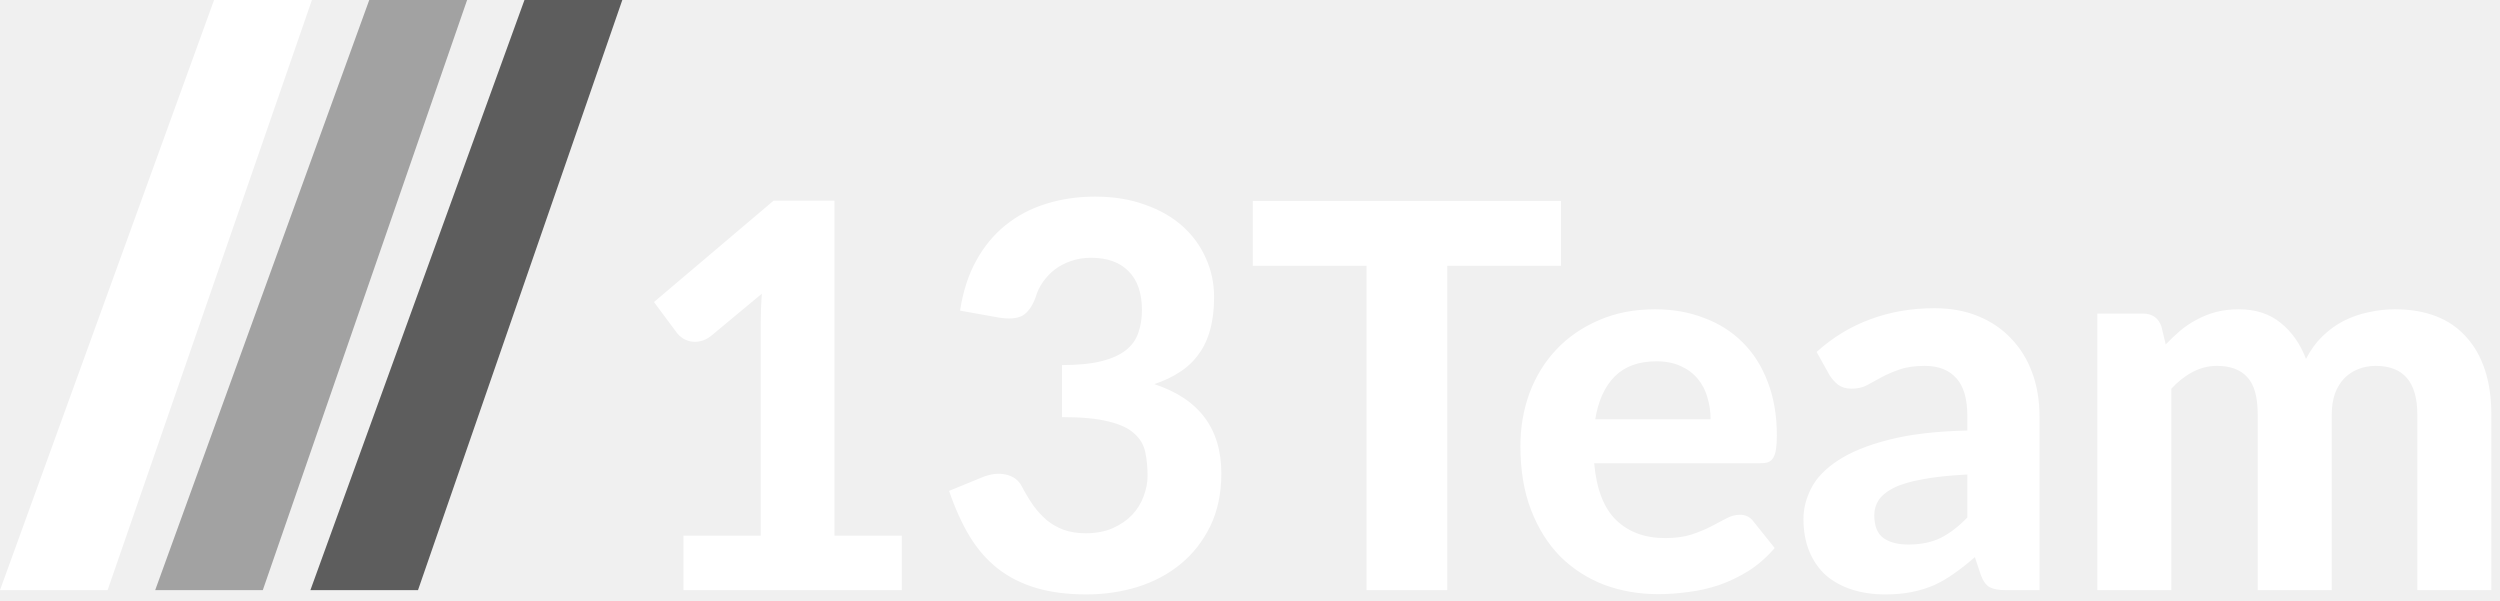
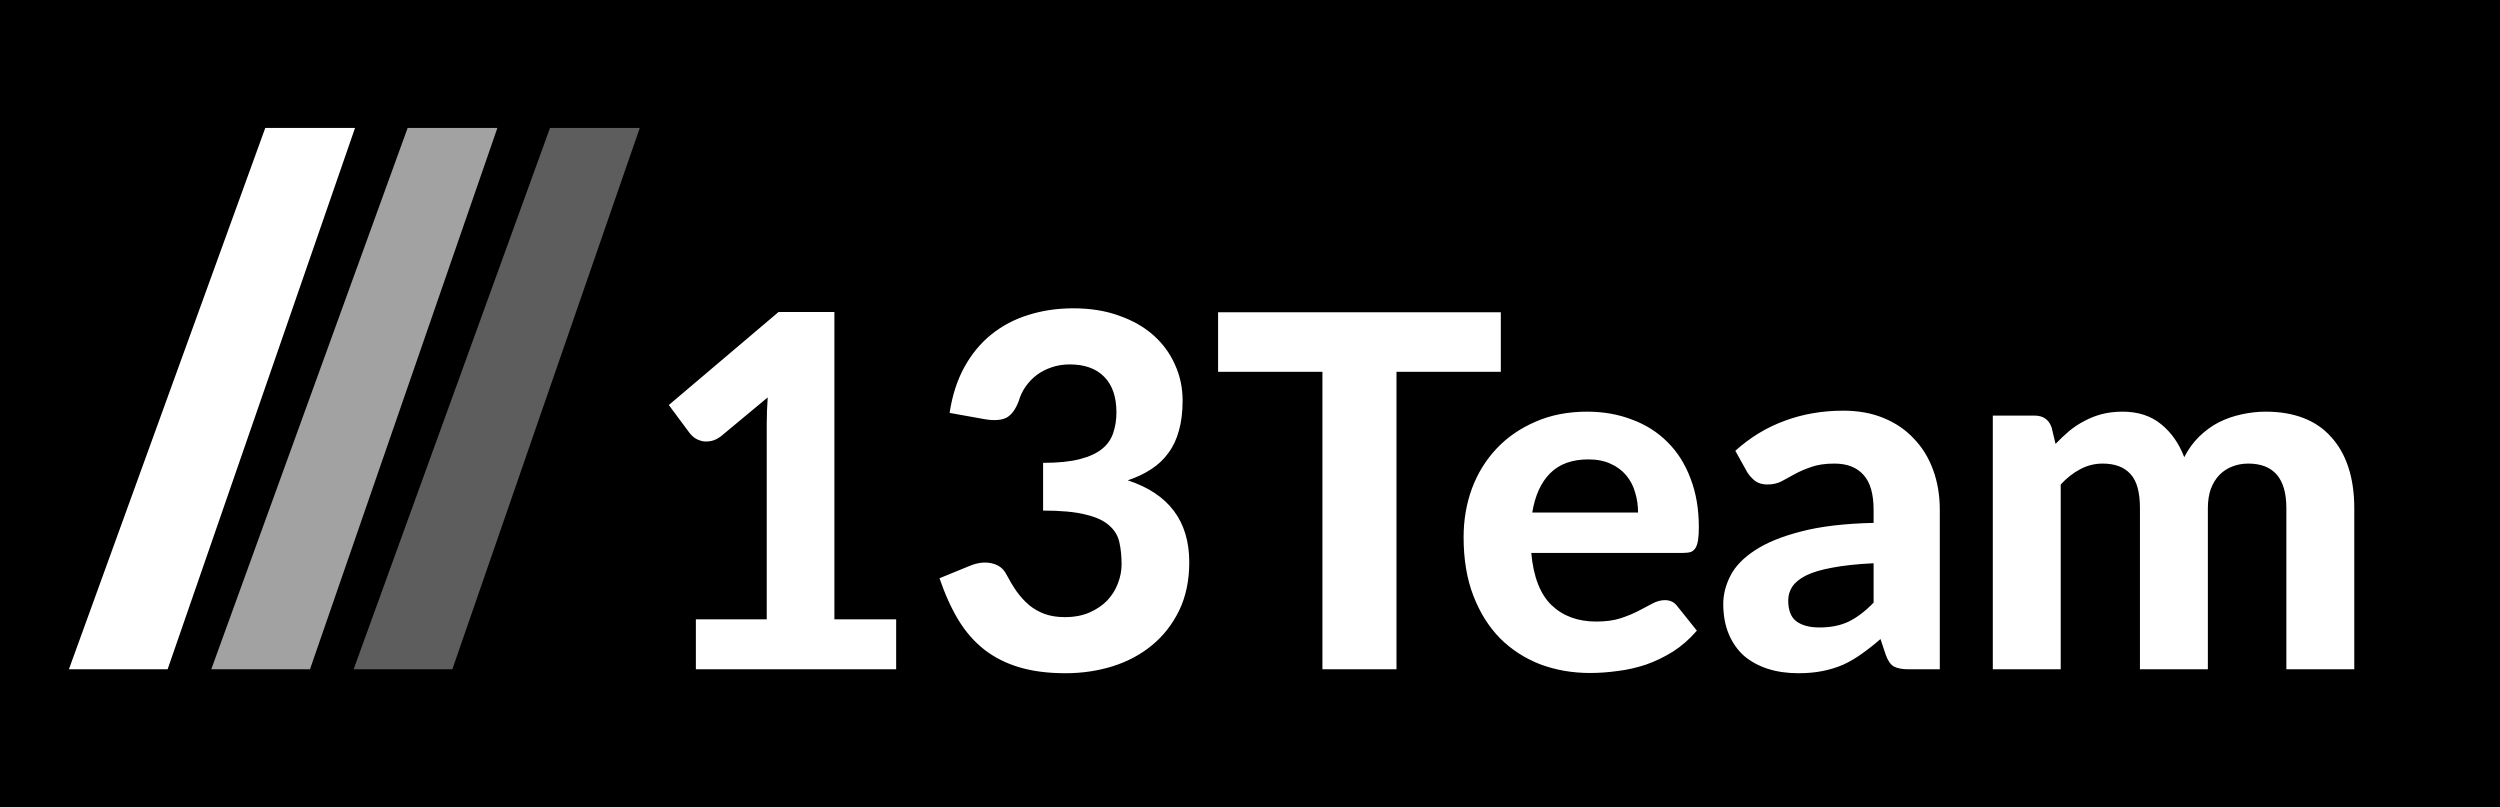
- <svg xmlns="http://www.w3.org/2000/svg" width="125" viewBox="0 0 233 56" fill="none">
-   <path d="M19.951 0L0 55H10.029L29.071 0H19.951Z" fill="white" />
-   <path d="M34.415 0L14.464 55H24.493L43.535 0H34.415Z" fill="#A2A2A2" />
-   <path d="M48.88 0L28.929 55H38.958L58 0H48.88Z" fill="#5D5D5D" />
-   <path d="M84.05 49.925V55H63.7V49.925H70.9V30.075C70.9 29.642 70.908 29.2 70.925 28.75C70.942 28.3 70.967 27.842 71 27.375L66.25 31.325C65.917 31.575 65.592 31.733 65.275 31.8C64.958 31.867 64.658 31.875 64.375 31.825C64.092 31.758 63.842 31.658 63.625 31.525C63.408 31.375 63.242 31.225 63.125 31.075L60.95 28.15L72.1 18.7H77.775V49.925H84.05ZM89.479 28.95C89.746 27.183 90.246 25.633 90.979 24.3C91.712 22.967 92.629 21.858 93.729 20.975C94.829 20.092 96.079 19.433 97.479 19C98.896 18.55 100.421 18.325 102.054 18.325C103.787 18.325 105.337 18.575 106.704 19.075C108.087 19.558 109.254 20.225 110.204 21.075C111.154 21.925 111.879 22.917 112.379 24.05C112.896 25.183 113.154 26.4 113.154 27.7C113.154 28.85 113.029 29.867 112.779 30.75C112.546 31.617 112.187 32.375 111.704 33.025C111.237 33.675 110.654 34.225 109.954 34.675C109.271 35.125 108.479 35.5 107.579 35.8C111.746 37.167 113.829 39.942 113.829 44.125C113.829 45.975 113.487 47.608 112.804 49.025C112.121 50.425 111.204 51.6 110.054 52.55C108.904 53.5 107.562 54.217 106.029 54.7C104.512 55.167 102.921 55.4 101.254 55.4C99.487 55.4 97.929 55.2 96.579 54.8C95.229 54.4 94.037 53.8 93.004 53C91.987 52.2 91.112 51.2 90.379 50C89.646 48.783 89.004 47.367 88.454 45.75L91.504 44.5C92.304 44.167 93.046 44.075 93.729 44.225C94.429 44.375 94.929 44.742 95.229 45.325C95.562 45.958 95.912 46.542 96.279 47.075C96.662 47.608 97.087 48.075 97.554 48.475C98.021 48.858 98.546 49.158 99.129 49.375C99.729 49.592 100.412 49.7 101.179 49.7C102.146 49.7 102.987 49.542 103.704 49.225C104.421 48.908 105.021 48.5 105.504 48C105.987 47.483 106.346 46.908 106.579 46.275C106.829 45.625 106.954 44.983 106.954 44.35C106.954 43.517 106.879 42.767 106.729 42.1C106.579 41.417 106.229 40.842 105.679 40.375C105.146 39.892 104.346 39.525 103.279 39.275C102.229 39.008 100.796 38.875 98.979 38.875V34.025C100.496 34.025 101.737 33.9 102.704 33.65C103.671 33.4 104.429 33.05 104.979 32.6C105.529 32.15 105.904 31.608 106.104 30.975C106.321 30.342 106.429 29.65 106.429 28.9C106.429 27.317 106.012 26.108 105.179 25.275C104.362 24.442 103.196 24.025 101.679 24.025C101.012 24.025 100.396 24.125 99.829 24.325C99.279 24.508 98.779 24.767 98.329 25.1C97.896 25.433 97.521 25.825 97.204 26.275C96.887 26.725 96.654 27.217 96.504 27.75C96.187 28.583 95.779 29.142 95.279 29.425C94.779 29.692 94.054 29.75 93.104 29.6L89.479 28.95ZM145.483 24.775H134.883V55H127.358V24.775H116.758V18.725H145.483V24.775ZM159.427 39.075C159.427 38.358 159.327 37.675 159.127 37.025C158.943 36.375 158.643 35.8 158.227 35.3C157.81 34.8 157.285 34.408 156.652 34.125C156.018 33.825 155.26 33.675 154.377 33.675C152.727 33.675 151.435 34.142 150.502 35.075C149.568 36.008 148.96 37.342 148.677 39.075H159.427ZM148.577 43.175C148.793 45.592 149.477 47.358 150.627 48.475C151.793 49.592 153.31 50.15 155.177 50.15C156.127 50.15 156.943 50.042 157.627 49.825C158.327 49.592 158.935 49.342 159.452 49.075C159.985 48.792 160.46 48.542 160.877 48.325C161.31 48.092 161.735 47.975 162.152 47.975C162.685 47.975 163.102 48.175 163.402 48.575L165.402 51.075C164.668 51.925 163.86 52.633 162.977 53.2C162.093 53.75 161.177 54.192 160.227 54.525C159.277 54.842 158.318 55.058 157.352 55.175C156.385 55.308 155.452 55.375 154.552 55.375C152.752 55.375 151.068 55.083 149.502 54.5C147.952 53.9 146.593 53.025 145.427 51.875C144.277 50.708 143.368 49.267 142.702 47.55C142.035 45.833 141.702 43.842 141.702 41.575C141.702 39.825 141.985 38.175 142.552 36.625C143.135 35.075 143.968 33.725 145.052 32.575C146.135 31.425 147.452 30.517 149.002 29.85C150.552 29.167 152.302 28.825 154.252 28.825C155.902 28.825 157.418 29.092 158.802 29.625C160.202 30.142 161.402 30.9 162.402 31.9C163.418 32.9 164.202 34.133 164.752 35.6C165.318 37.05 165.602 38.708 165.602 40.575C165.602 41.092 165.577 41.517 165.527 41.85C165.477 42.183 165.393 42.45 165.277 42.65C165.16 42.85 165.002 42.992 164.802 43.075C164.602 43.142 164.343 43.175 164.027 43.175H148.577ZM183.358 44.225C181.675 44.308 180.275 44.458 179.158 44.675C178.042 44.875 177.15 45.142 176.483 45.475C175.833 45.808 175.367 46.192 175.083 46.625C174.817 47.042 174.683 47.5 174.683 48C174.683 49 174.958 49.708 175.508 50.125C176.075 50.542 176.858 50.75 177.858 50.75C179.008 50.75 180 50.55 180.833 50.15C181.683 49.733 182.525 49.092 183.358 48.225V44.225ZM169.308 32.8C170.825 31.433 172.5 30.417 174.333 29.75C176.167 29.067 178.15 28.725 180.283 28.725C181.817 28.725 183.183 28.975 184.383 29.475C185.6 29.975 186.625 30.675 187.458 31.575C188.308 32.458 188.958 33.517 189.408 34.75C189.858 35.983 190.083 37.333 190.083 38.8V55H186.933C186.283 55 185.783 54.908 185.433 54.725C185.1 54.542 184.825 54.158 184.608 53.575L184.058 51.925C183.408 52.492 182.775 52.992 182.158 53.425C181.558 53.858 180.933 54.225 180.283 54.525C179.633 54.808 178.933 55.025 178.183 55.175C177.45 55.325 176.625 55.4 175.708 55.4C174.575 55.4 173.542 55.25 172.608 54.95C171.675 54.65 170.867 54.208 170.183 53.625C169.517 53.025 169 52.283 168.633 51.4C168.267 50.517 168.083 49.5 168.083 48.35C168.083 47.4 168.325 46.45 168.808 45.5C169.292 44.55 170.117 43.692 171.283 42.925C172.467 42.142 174.033 41.5 175.983 41C177.95 40.483 180.408 40.192 183.358 40.125V38.8C183.358 37.183 183.017 36 182.333 35.25C181.65 34.483 180.667 34.1 179.383 34.1C178.433 34.1 177.642 34.217 177.008 34.45C176.375 34.667 175.817 34.908 175.333 35.175C174.867 35.425 174.425 35.667 174.008 35.9C173.592 36.117 173.108 36.225 172.558 36.225C172.075 36.225 171.667 36.108 171.333 35.875C171.017 35.625 170.75 35.333 170.533 35L169.308 32.8ZM195.469 55V29.225H199.719C200.586 29.225 201.161 29.625 201.444 30.425L201.844 32.1C202.294 31.633 202.752 31.2 203.219 30.8C203.702 30.4 204.219 30.058 204.769 29.775C205.319 29.475 205.911 29.242 206.544 29.075C207.194 28.908 207.894 28.825 208.644 28.825C210.227 28.825 211.536 29.25 212.569 30.1C213.602 30.933 214.386 32.05 214.919 33.45C215.336 32.633 215.844 31.933 216.444 31.35C217.061 30.75 217.727 30.267 218.444 29.9C219.177 29.533 219.944 29.267 220.744 29.1C221.561 28.917 222.377 28.825 223.194 28.825C224.644 28.825 225.927 29.042 227.044 29.475C228.161 29.908 229.094 30.55 229.844 31.4C230.611 32.233 231.194 33.258 231.594 34.475C231.994 35.692 232.194 37.075 232.194 38.625V55H225.294V38.625C225.294 35.608 224.002 34.1 221.419 34.1C220.836 34.1 220.294 34.2 219.794 34.4C219.311 34.583 218.877 34.867 218.494 35.25C218.127 35.633 217.836 36.108 217.619 36.675C217.419 37.242 217.319 37.892 217.319 38.625V55H210.419V38.625C210.419 36.992 210.094 35.833 209.444 35.15C208.811 34.45 207.869 34.1 206.619 34.1C205.819 34.1 205.061 34.292 204.344 34.675C203.644 35.042 202.986 35.558 202.369 36.225V55H195.469Z" fill="white" />
+ <svg xmlns="http://www.w3.org/2000/svg" width="254" height="82" viewBox="0 0 254 82" fill="none">
+   <rect width="254" height="82" fill="black" />
+   <path d="M26.951 13L7 68H17.029L36.071 13H26.951Z" fill="white" />
+   <path d="M41.415 13L21.464 68H31.493L50.535 13H41.415Z" fill="#A2A2A2" />
+   <path d="M55.88 13L35.929 68H45.958L65 13H55.88Z" fill="#5D5D5D" />
+   <path d="M91.05 62.925V68H70.7V62.925H77.9V43.075C77.9 42.642 77.908 42.2 77.925 41.75C77.942 41.3 77.967 40.842 78 40.375L73.25 44.325C72.917 44.575 72.592 44.733 72.275 44.8C71.958 44.867 71.658 44.875 71.375 44.825C71.092 44.758 70.842 44.658 70.625 44.525C70.408 44.375 70.242 44.225 70.125 44.075L67.95 41.15L79.1 31.7H84.775V62.925H91.05ZM96.479 41.95C96.746 40.183 97.246 38.633 97.979 37.3C98.712 35.967 99.629 34.858 100.729 33.975C101.829 33.092 103.079 32.433 104.479 32C105.896 31.55 107.421 31.325 109.054 31.325C110.787 31.325 112.337 31.575 113.704 32.075C115.087 32.558 116.254 33.225 117.204 34.075C118.154 34.925 118.879 35.917 119.379 37.05C119.896 38.183 120.154 39.4 120.154 40.7C120.154 41.85 120.029 42.867 119.779 43.75C119.546 44.617 119.187 45.375 118.704 46.025C118.237 46.675 117.654 47.225 116.954 47.675C116.271 48.125 115.479 48.5 114.579 48.8C118.746 50.167 120.829 52.942 120.829 57.125C120.829 58.975 120.487 60.608 119.804 62.025C119.121 63.425 118.204 64.6 117.054 65.55C115.904 66.5 114.562 67.217 113.029 67.7C111.512 68.167 109.921 68.4 108.254 68.4C106.487 68.4 104.929 68.2 103.579 67.8C102.229 67.4 101.037 66.8 100.004 66C98.987 65.2 98.112 64.2 97.379 63C96.646 61.783 96.004 60.367 95.454 58.75L98.504 57.5C99.304 57.167 100.046 57.075 100.729 57.225C101.429 57.375 101.929 57.742 102.229 58.325C102.562 58.958 102.912 59.542 103.279 60.075C103.662 60.608 104.087 61.075 104.554 61.475C105.021 61.858 105.546 62.158 106.129 62.375C106.729 62.592 107.412 62.7 108.179 62.7C109.146 62.7 109.987 62.542 110.704 62.225C111.421 61.908 112.021 61.5 112.504 61C112.987 60.483 113.346 59.908 113.579 59.275C113.829 58.625 113.954 57.983 113.954 57.35C113.954 56.517 113.879 55.767 113.729 55.1C113.579 54.417 113.229 53.842 112.679 53.375C112.146 52.892 111.346 52.525 110.279 52.275C109.229 52.008 107.796 51.875 105.979 51.875V47.025C107.496 47.025 108.737 46.9 109.704 46.65C110.671 46.4 111.429 46.05 111.979 45.6C112.529 45.15 112.904 44.608 113.104 43.975C113.321 43.342 113.429 42.65 113.429 41.9C113.429 40.317 113.012 39.108 112.179 38.275C111.362 37.442 110.196 37.025 108.679 37.025C108.012 37.025 107.396 37.125 106.829 37.325C106.279 37.508 105.779 37.767 105.329 38.1C104.896 38.433 104.521 38.825 104.204 39.275C103.887 39.725 103.654 40.217 103.504 40.75C103.187 41.583 102.779 42.142 102.279 42.425C101.779 42.692 101.054 42.75 100.104 42.6L96.479 41.95ZM152.483 37.775H141.883V68H134.358V37.775H123.758V31.725H152.483V37.775ZM166.427 52.075C166.427 51.358 166.327 50.675 166.127 50.025C165.943 49.375 165.643 48.8 165.227 48.3C164.81 47.8 164.285 47.408 163.652 47.125C163.018 46.825 162.26 46.675 161.377 46.675C159.727 46.675 158.435 47.142 157.502 48.075C156.568 49.008 155.96 50.342 155.677 52.075H166.427ZM155.577 56.175C155.793 58.592 156.477 60.358 157.627 61.475C158.793 62.592 160.31 63.15 162.177 63.15C163.127 63.15 163.943 63.042 164.627 62.825C165.327 62.592 165.935 62.342 166.452 62.075C166.985 61.792 167.46 61.542 167.877 61.325C168.31 61.092 168.735 60.975 169.152 60.975C169.685 60.975 170.102 61.175 170.402 61.575L172.402 64.075C171.668 64.925 170.86 65.633 169.977 66.2C169.093 66.75 168.177 67.192 167.227 67.525C166.277 67.842 165.318 68.058 164.352 68.175C163.385 68.308 162.452 68.375 161.552 68.375C159.752 68.375 158.068 68.083 156.502 67.5C154.952 66.9 153.593 66.025 152.427 64.875C151.277 63.708 150.368 62.267 149.702 60.55C149.035 58.833 148.702 56.842 148.702 54.575C148.702 52.825 148.985 51.175 149.552 49.625C150.135 48.075 150.968 46.725 152.052 45.575C153.135 44.425 154.452 43.517 156.002 42.85C157.552 42.167 159.302 41.825 161.252 41.825C162.902 41.825 164.418 42.092 165.802 42.625C167.202 43.142 168.402 43.9 169.402 44.9C170.418 45.9 171.202 47.133 171.752 48.6C172.318 50.05 172.602 51.708 172.602 53.575C172.602 54.092 172.577 54.517 172.527 54.85C172.477 55.183 172.393 55.45 172.277 55.65C172.16 55.85 172.002 55.992 171.802 56.075C171.602 56.142 171.343 56.175 171.027 56.175H155.577ZM190.358 57.225C188.675 57.308 187.275 57.458 186.158 57.675C185.042 57.875 184.15 58.142 183.483 58.475C182.833 58.808 182.367 59.192 182.083 59.625C181.817 60.042 181.683 60.5 181.683 61C181.683 62 181.958 62.708 182.508 63.125C183.075 63.542 183.858 63.75 184.858 63.75C186.008 63.75 187 63.55 187.833 63.15C188.683 62.733 189.525 62.092 190.358 61.225V57.225ZM176.308 45.8C177.825 44.433 179.5 43.417 181.333 42.75C183.167 42.067 185.15 41.725 187.283 41.725C188.817 41.725 190.183 41.975 191.383 42.475C192.6 42.975 193.625 43.675 194.458 44.575C195.308 45.458 195.958 46.517 196.408 47.75C196.858 48.983 197.083 50.333 197.083 51.8V68H193.933C193.283 68 192.783 67.908 192.433 67.725C192.1 67.542 191.825 67.158 191.608 66.575L191.058 64.925C190.408 65.492 189.775 65.992 189.158 66.425C188.558 66.858 187.933 67.225 187.283 67.525C186.633 67.808 185.933 68.025 185.183 68.175C184.45 68.325 183.625 68.4 182.708 68.4C181.575 68.4 180.542 68.25 179.608 67.95C178.675 67.65 177.867 67.208 177.183 66.625C176.517 66.025 176 65.283 175.633 64.4C175.267 63.517 175.083 62.5 175.083 61.35C175.083 60.4 175.325 59.45 175.808 58.5C176.292 57.55 177.117 56.692 178.283 55.925C179.467 55.142 181.033 54.5 182.983 54C184.95 53.483 187.408 53.192 190.358 53.125V51.8C190.358 50.183 190.017 49 189.333 48.25C188.65 47.483 187.667 47.1 186.383 47.1C185.433 47.1 184.642 47.217 184.008 47.45C183.375 47.667 182.817 47.908 182.333 48.175C181.867 48.425 181.425 48.667 181.008 48.9C180.592 49.117 180.108 49.225 179.558 49.225C179.075 49.225 178.667 49.108 178.333 48.875C178.017 48.625 177.75 48.333 177.533 48L176.308 45.8ZM202.469 68V42.225H206.719C207.586 42.225 208.161 42.625 208.444 43.425L208.844 45.1C209.294 44.633 209.752 44.2 210.219 43.8C210.702 43.4 211.219 43.058 211.769 42.775C212.319 42.475 212.911 42.242 213.544 42.075C214.194 41.908 214.894 41.825 215.644 41.825C217.227 41.825 218.536 42.25 219.569 43.1C220.602 43.933 221.386 45.05 221.919 46.45C222.336 45.633 222.844 44.933 223.444 44.35C224.061 43.75 224.727 43.267 225.444 42.9C226.177 42.533 226.944 42.267 227.744 42.1C228.561 41.917 229.377 41.825 230.194 41.825C231.644 41.825 232.927 42.042 234.044 42.475C235.161 42.908 236.094 43.55 236.844 44.4C237.611 45.233 238.194 46.258 238.594 47.475C238.994 48.692 239.194 50.075 239.194 51.625V68H232.294V51.625C232.294 48.608 231.002 47.1 228.419 47.1C227.836 47.1 227.294 47.2 226.794 47.4C226.311 47.583 225.877 47.867 225.494 48.25C225.127 48.633 224.836 49.108 224.619 49.675C224.419 50.242 224.319 50.892 224.319 51.625V68H217.419V51.625C217.419 49.992 217.094 48.833 216.444 48.15C215.811 47.45 214.869 47.1 213.619 47.1C212.819 47.1 212.061 47.292 211.344 47.675C210.644 48.042 209.986 48.558 209.369 49.225V68H202.469Z" fill="white" />
</svg>
